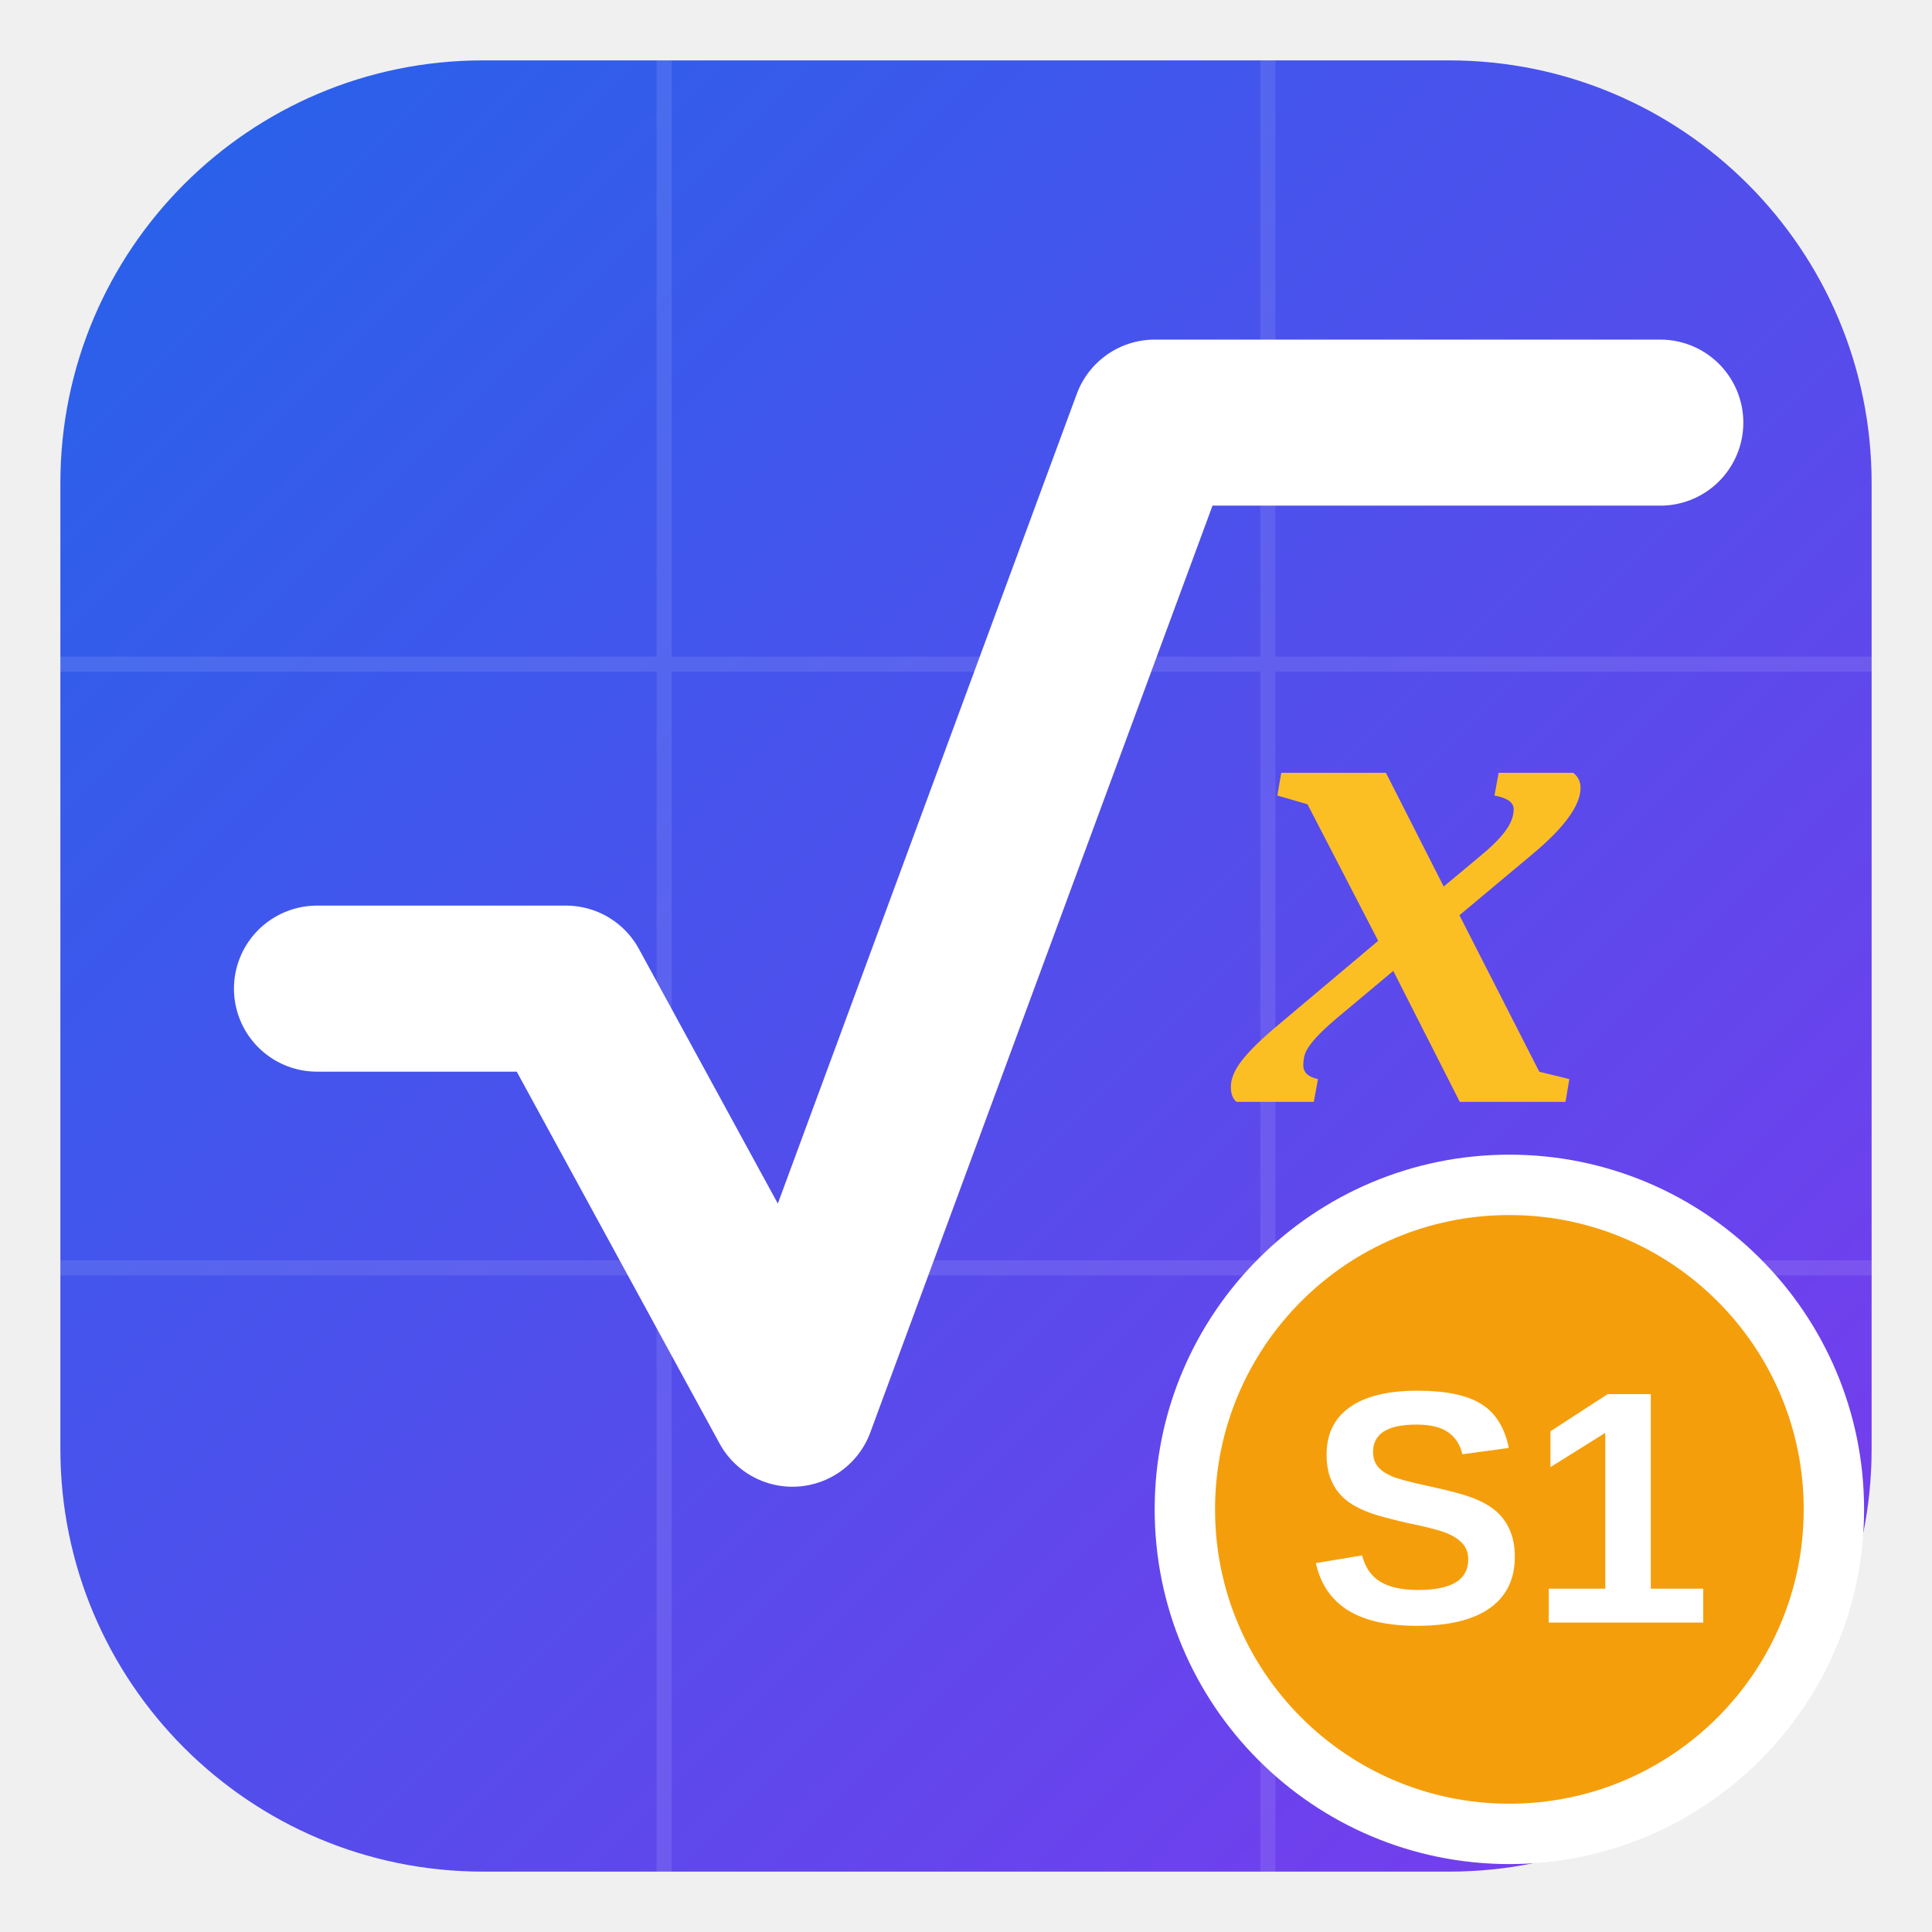
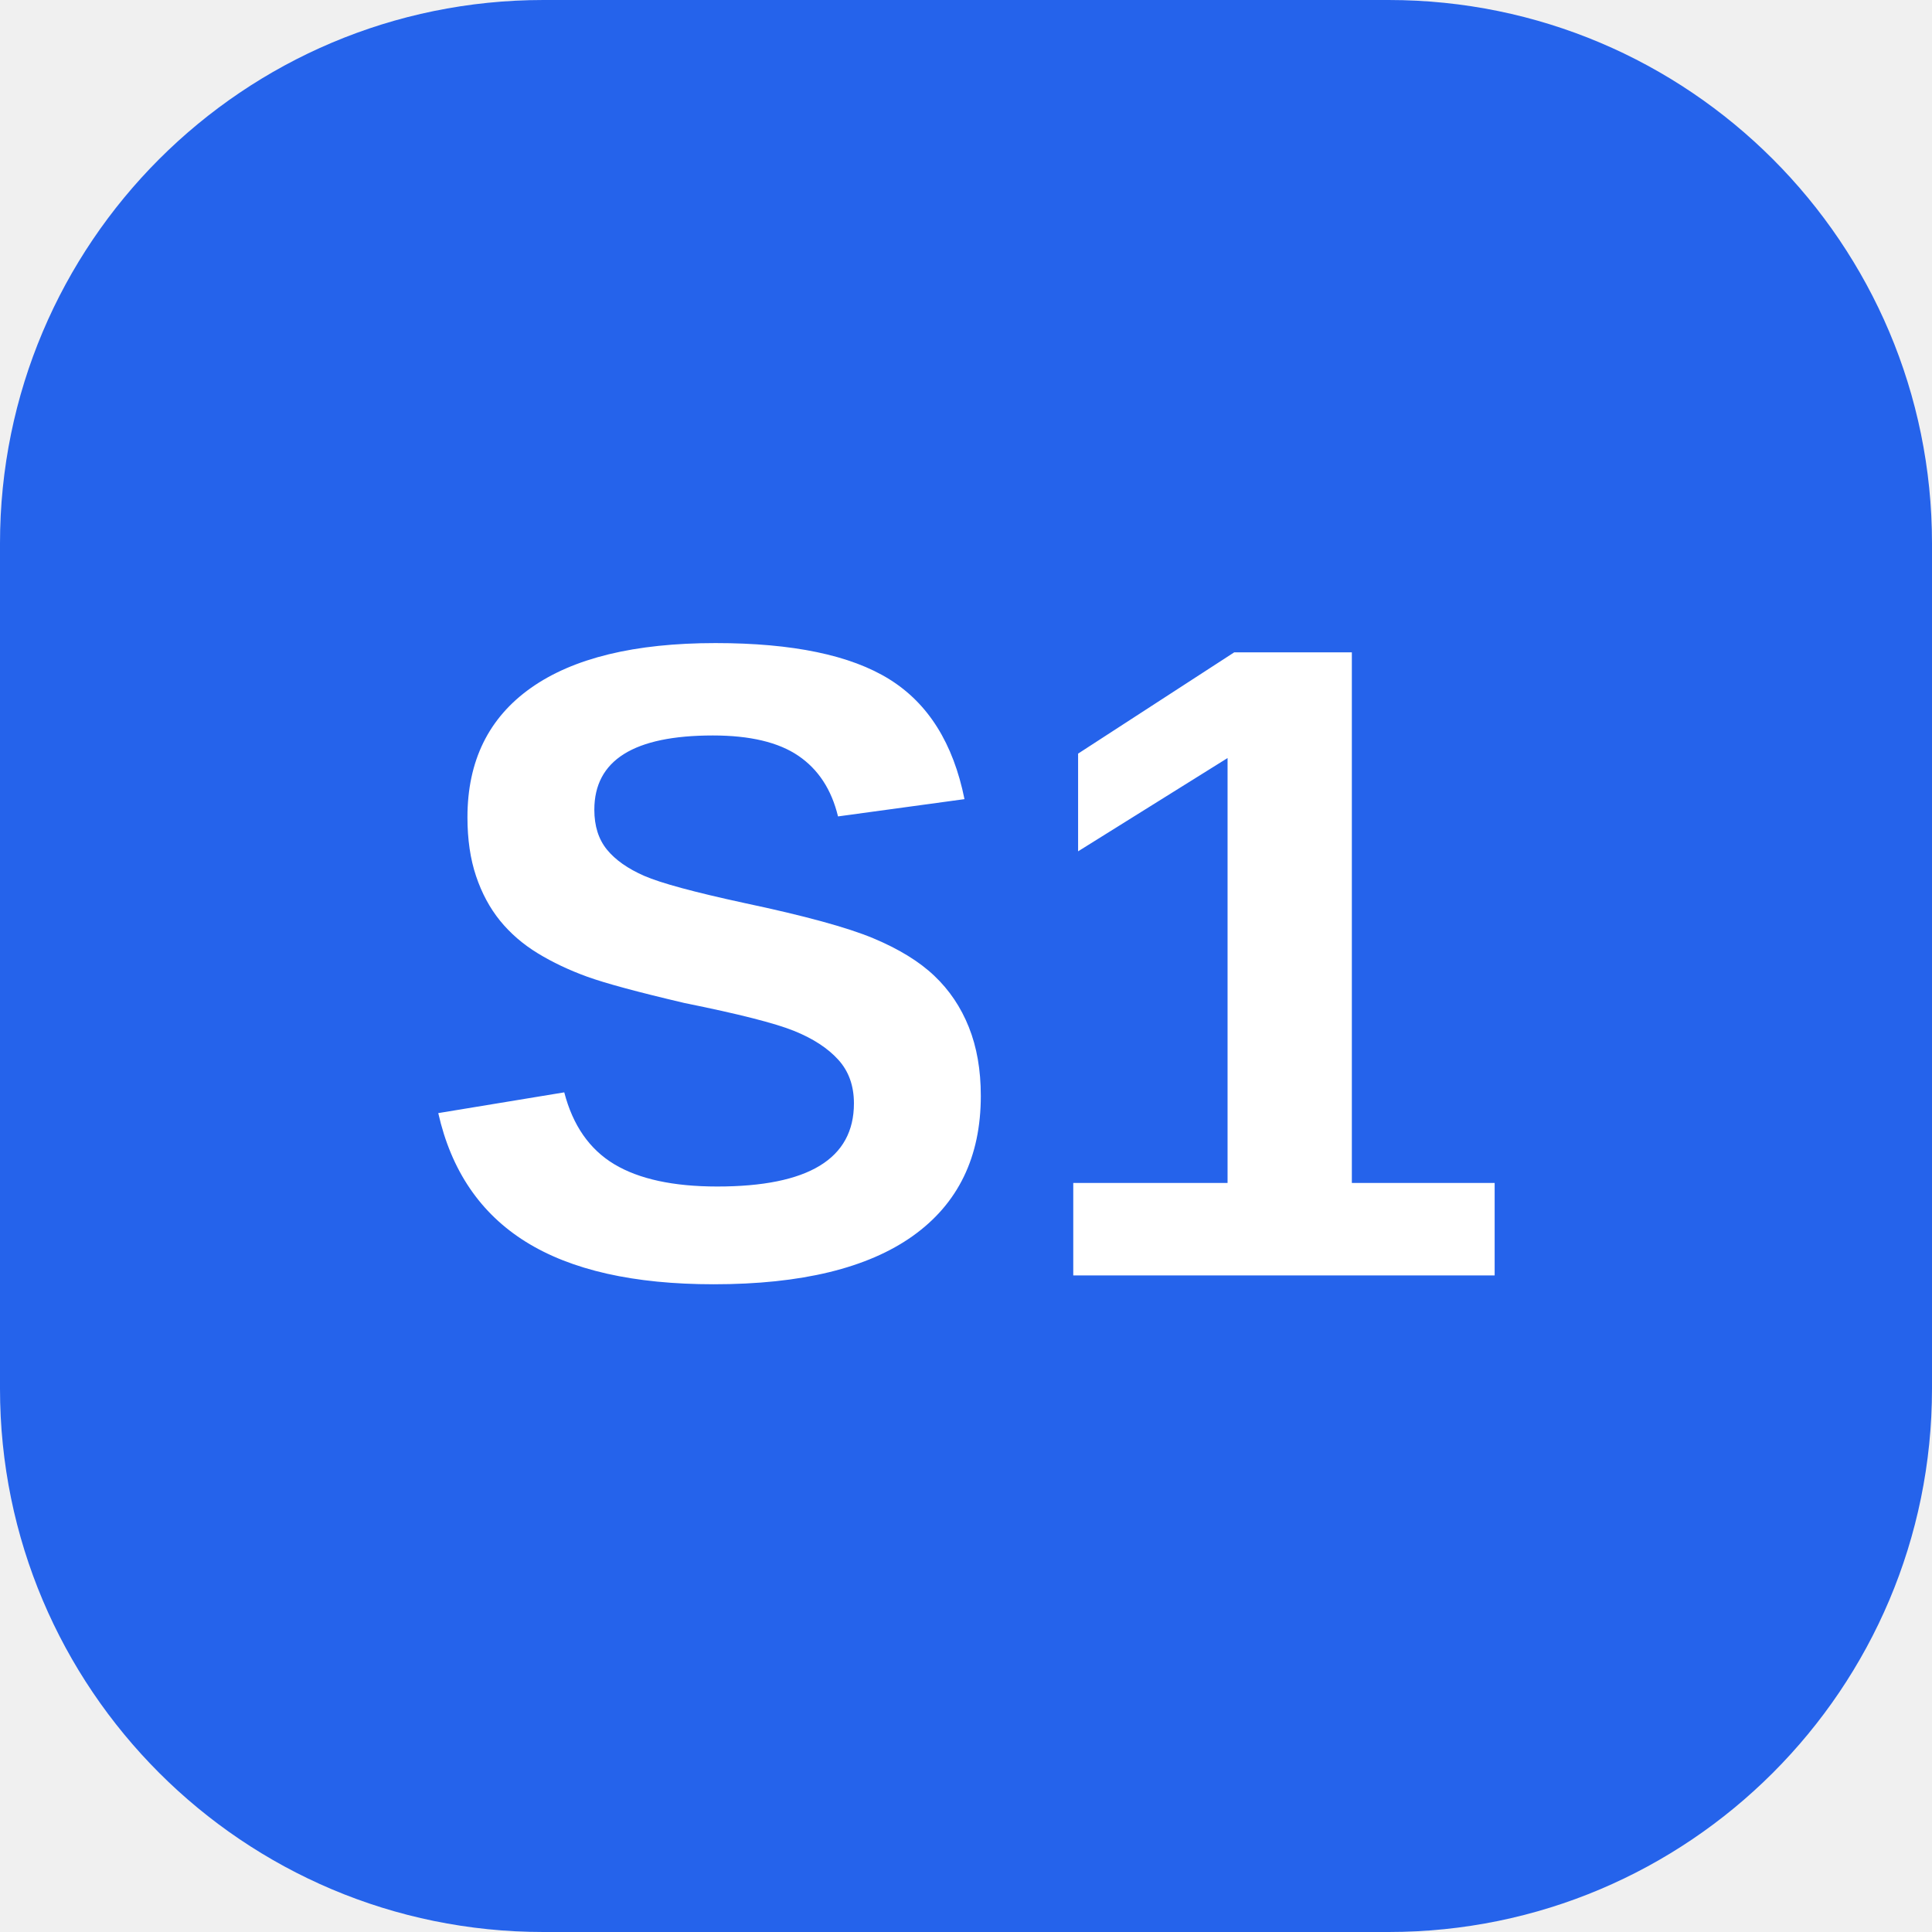
<svg xmlns="http://www.w3.org/2000/svg" viewBox="0 0 512 512" width="512" height="512">
-   <defs>
-     <linearGradient id="gS1" x1="0" y1="0" x2="1" y2="1">
-       <stop offset="0" stop-color="#2563eb" />
-       <stop offset="1" stop-color="#7c3aed" />
-     </linearGradient>
-   </defs>
-   <rect x="16" y="16" width="480" height="480" rx="112" fill="url(#gS1)" />
-   <g stroke="#ffffff" stroke-opacity=".10" stroke-width="4">
-     <path d="M16 176H496M16 336H496M176 16V496M336 16V496" />
-   </g>
-   <path d="M84 262 L150 262 L210 372 L306 112 L440 112" fill="none" stroke="#ffffff" stroke-width="44" stroke-linecap="round" stroke-linejoin="round" />
-   <text x="376" y="292" text-anchor="middle" font-family="Georgia, 'Times New Roman', serif" font-style="italic" font-weight="700" font-size="190" fill="#fbbf24">x</text>
-   <circle cx="400" cy="400" r="86" fill="#f59e0b" stroke="#ffffff" stroke-width="16" />
-   <text x="400" y="430" text-anchor="middle" font-family="Nunito, Arial Rounded MT Bold, Arial, sans-serif" font-weight="900" font-size="88" fill="#ffffff">S1</text>
+   <rect x="0" y="0" width="512" height="512" rx="144" fill="#2563eb" />
+   <text x="256" y="338" text-anchor="middle" font-family="Nunito, Arial Rounded MT Bold, Arial, sans-serif" font-weight="900" font-size="240" fill="#ffffff">S1</text>
</svg>
